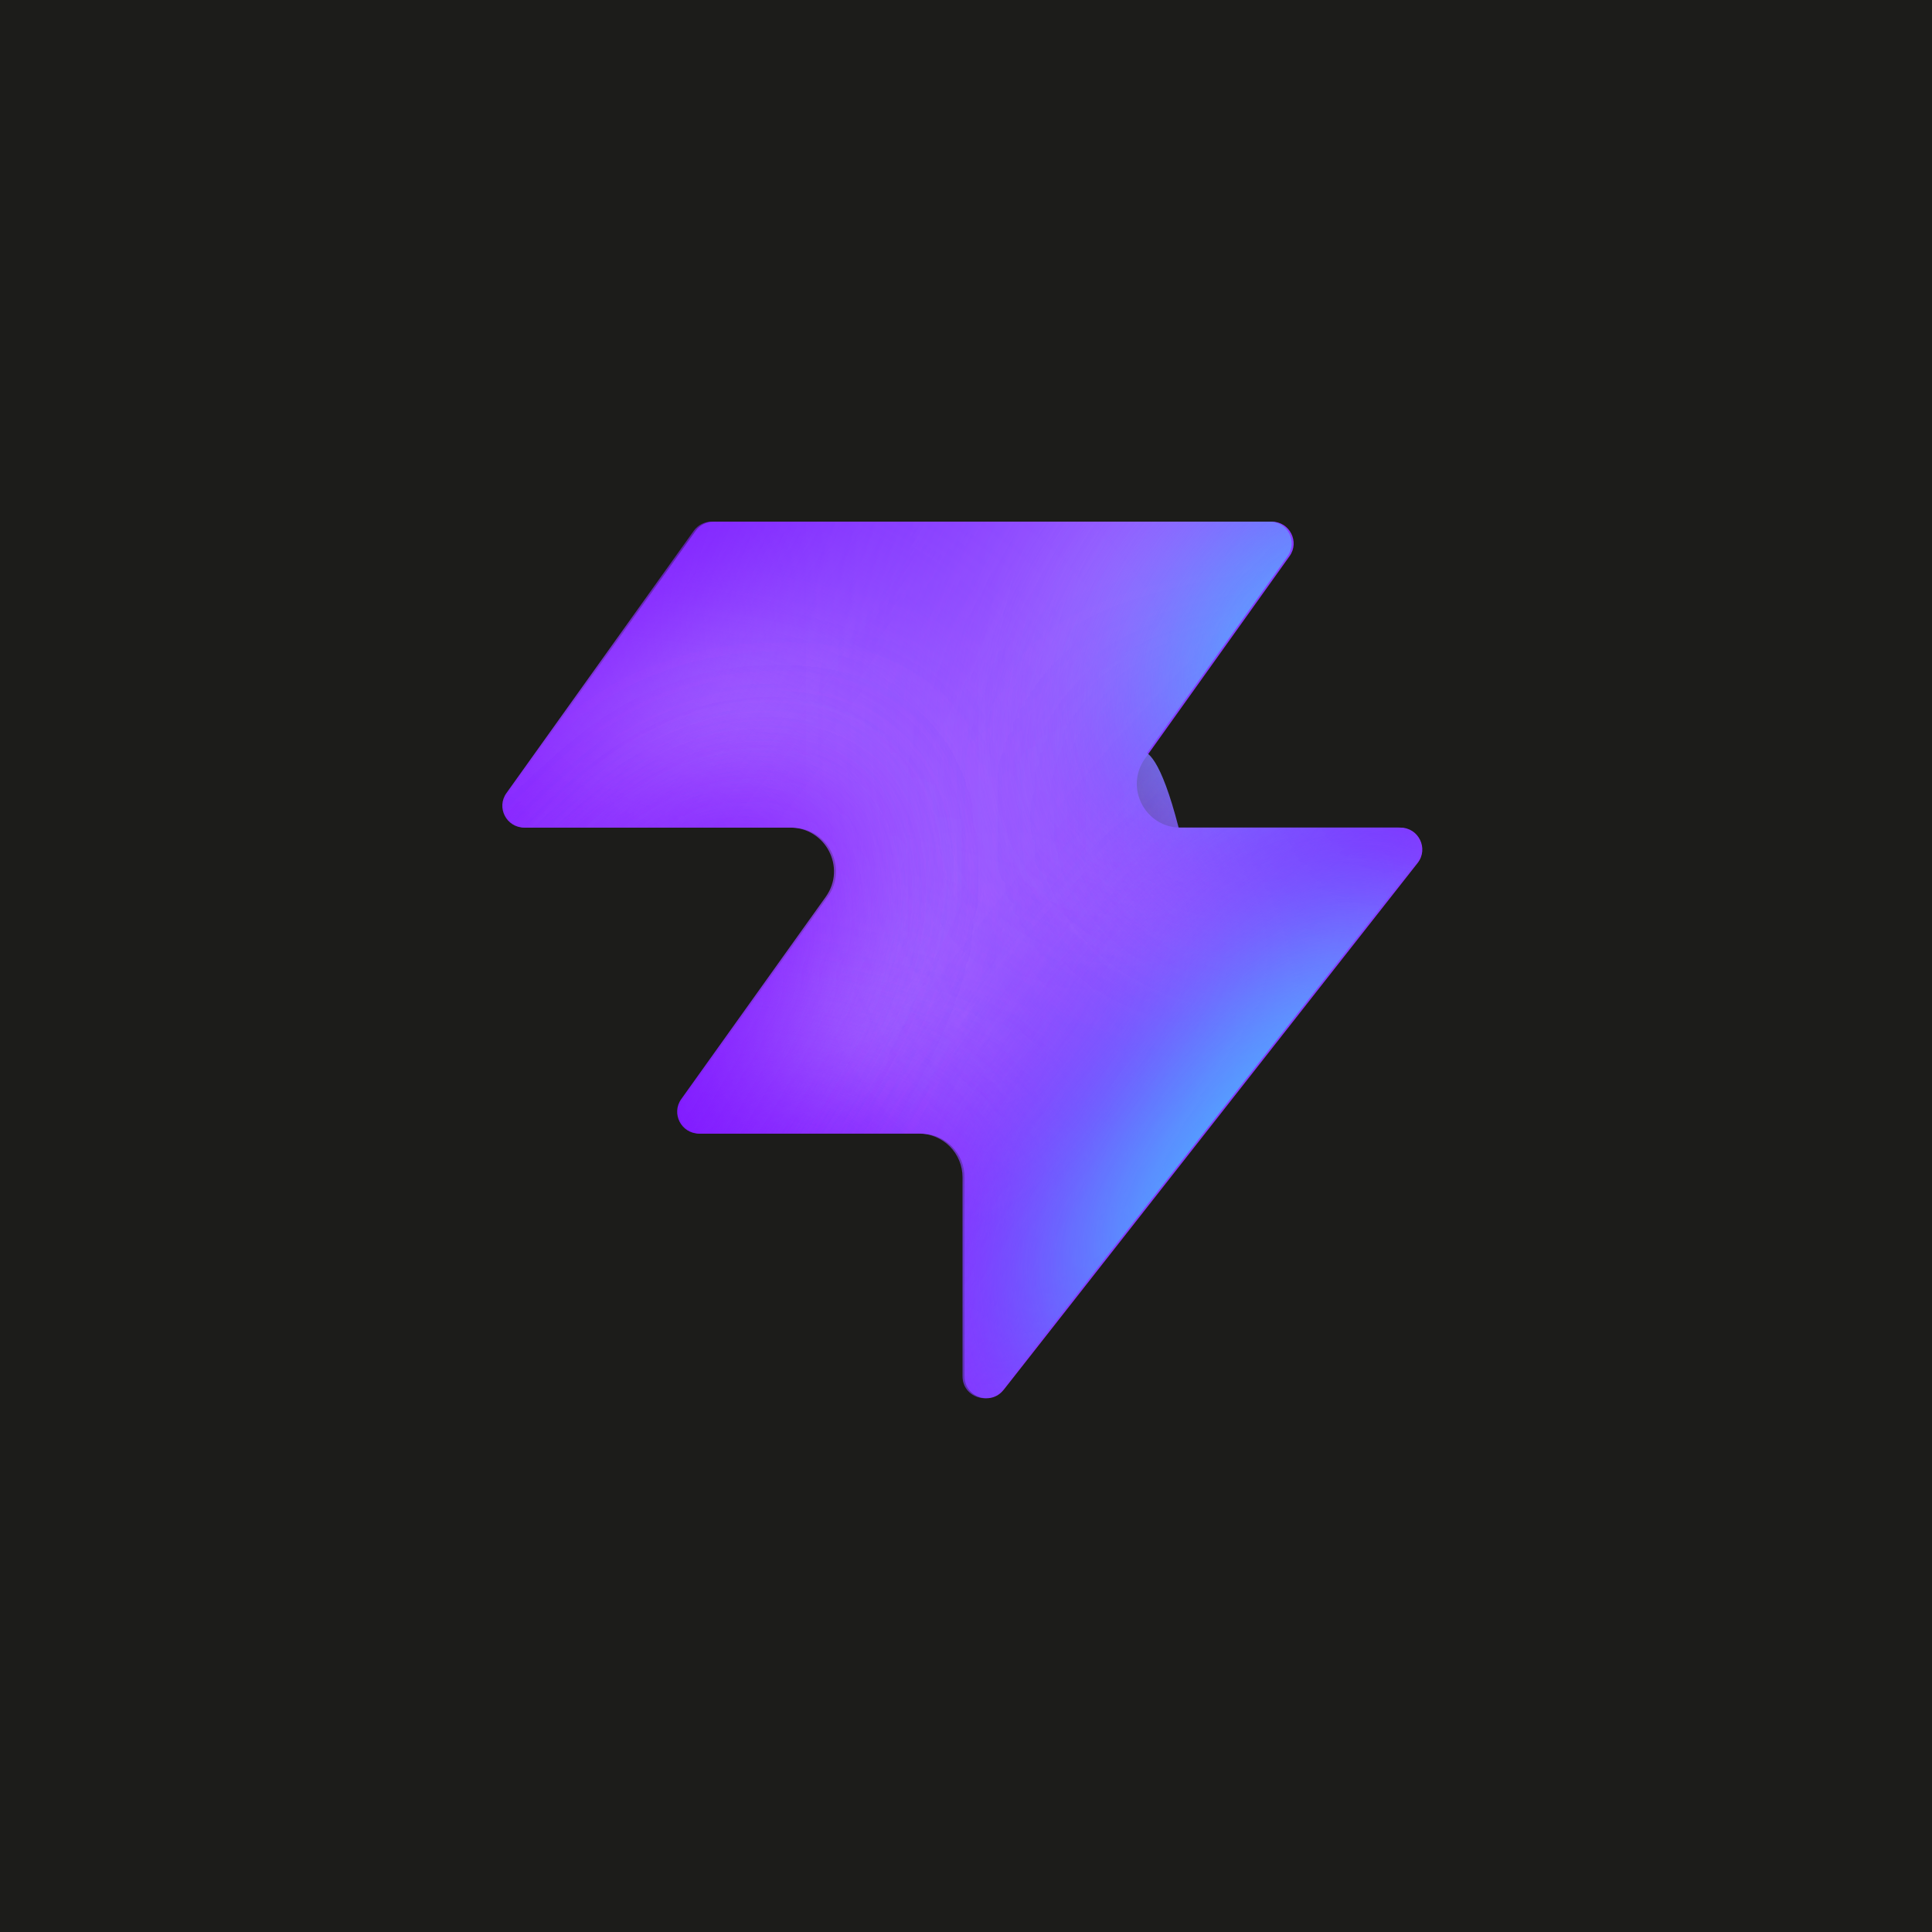
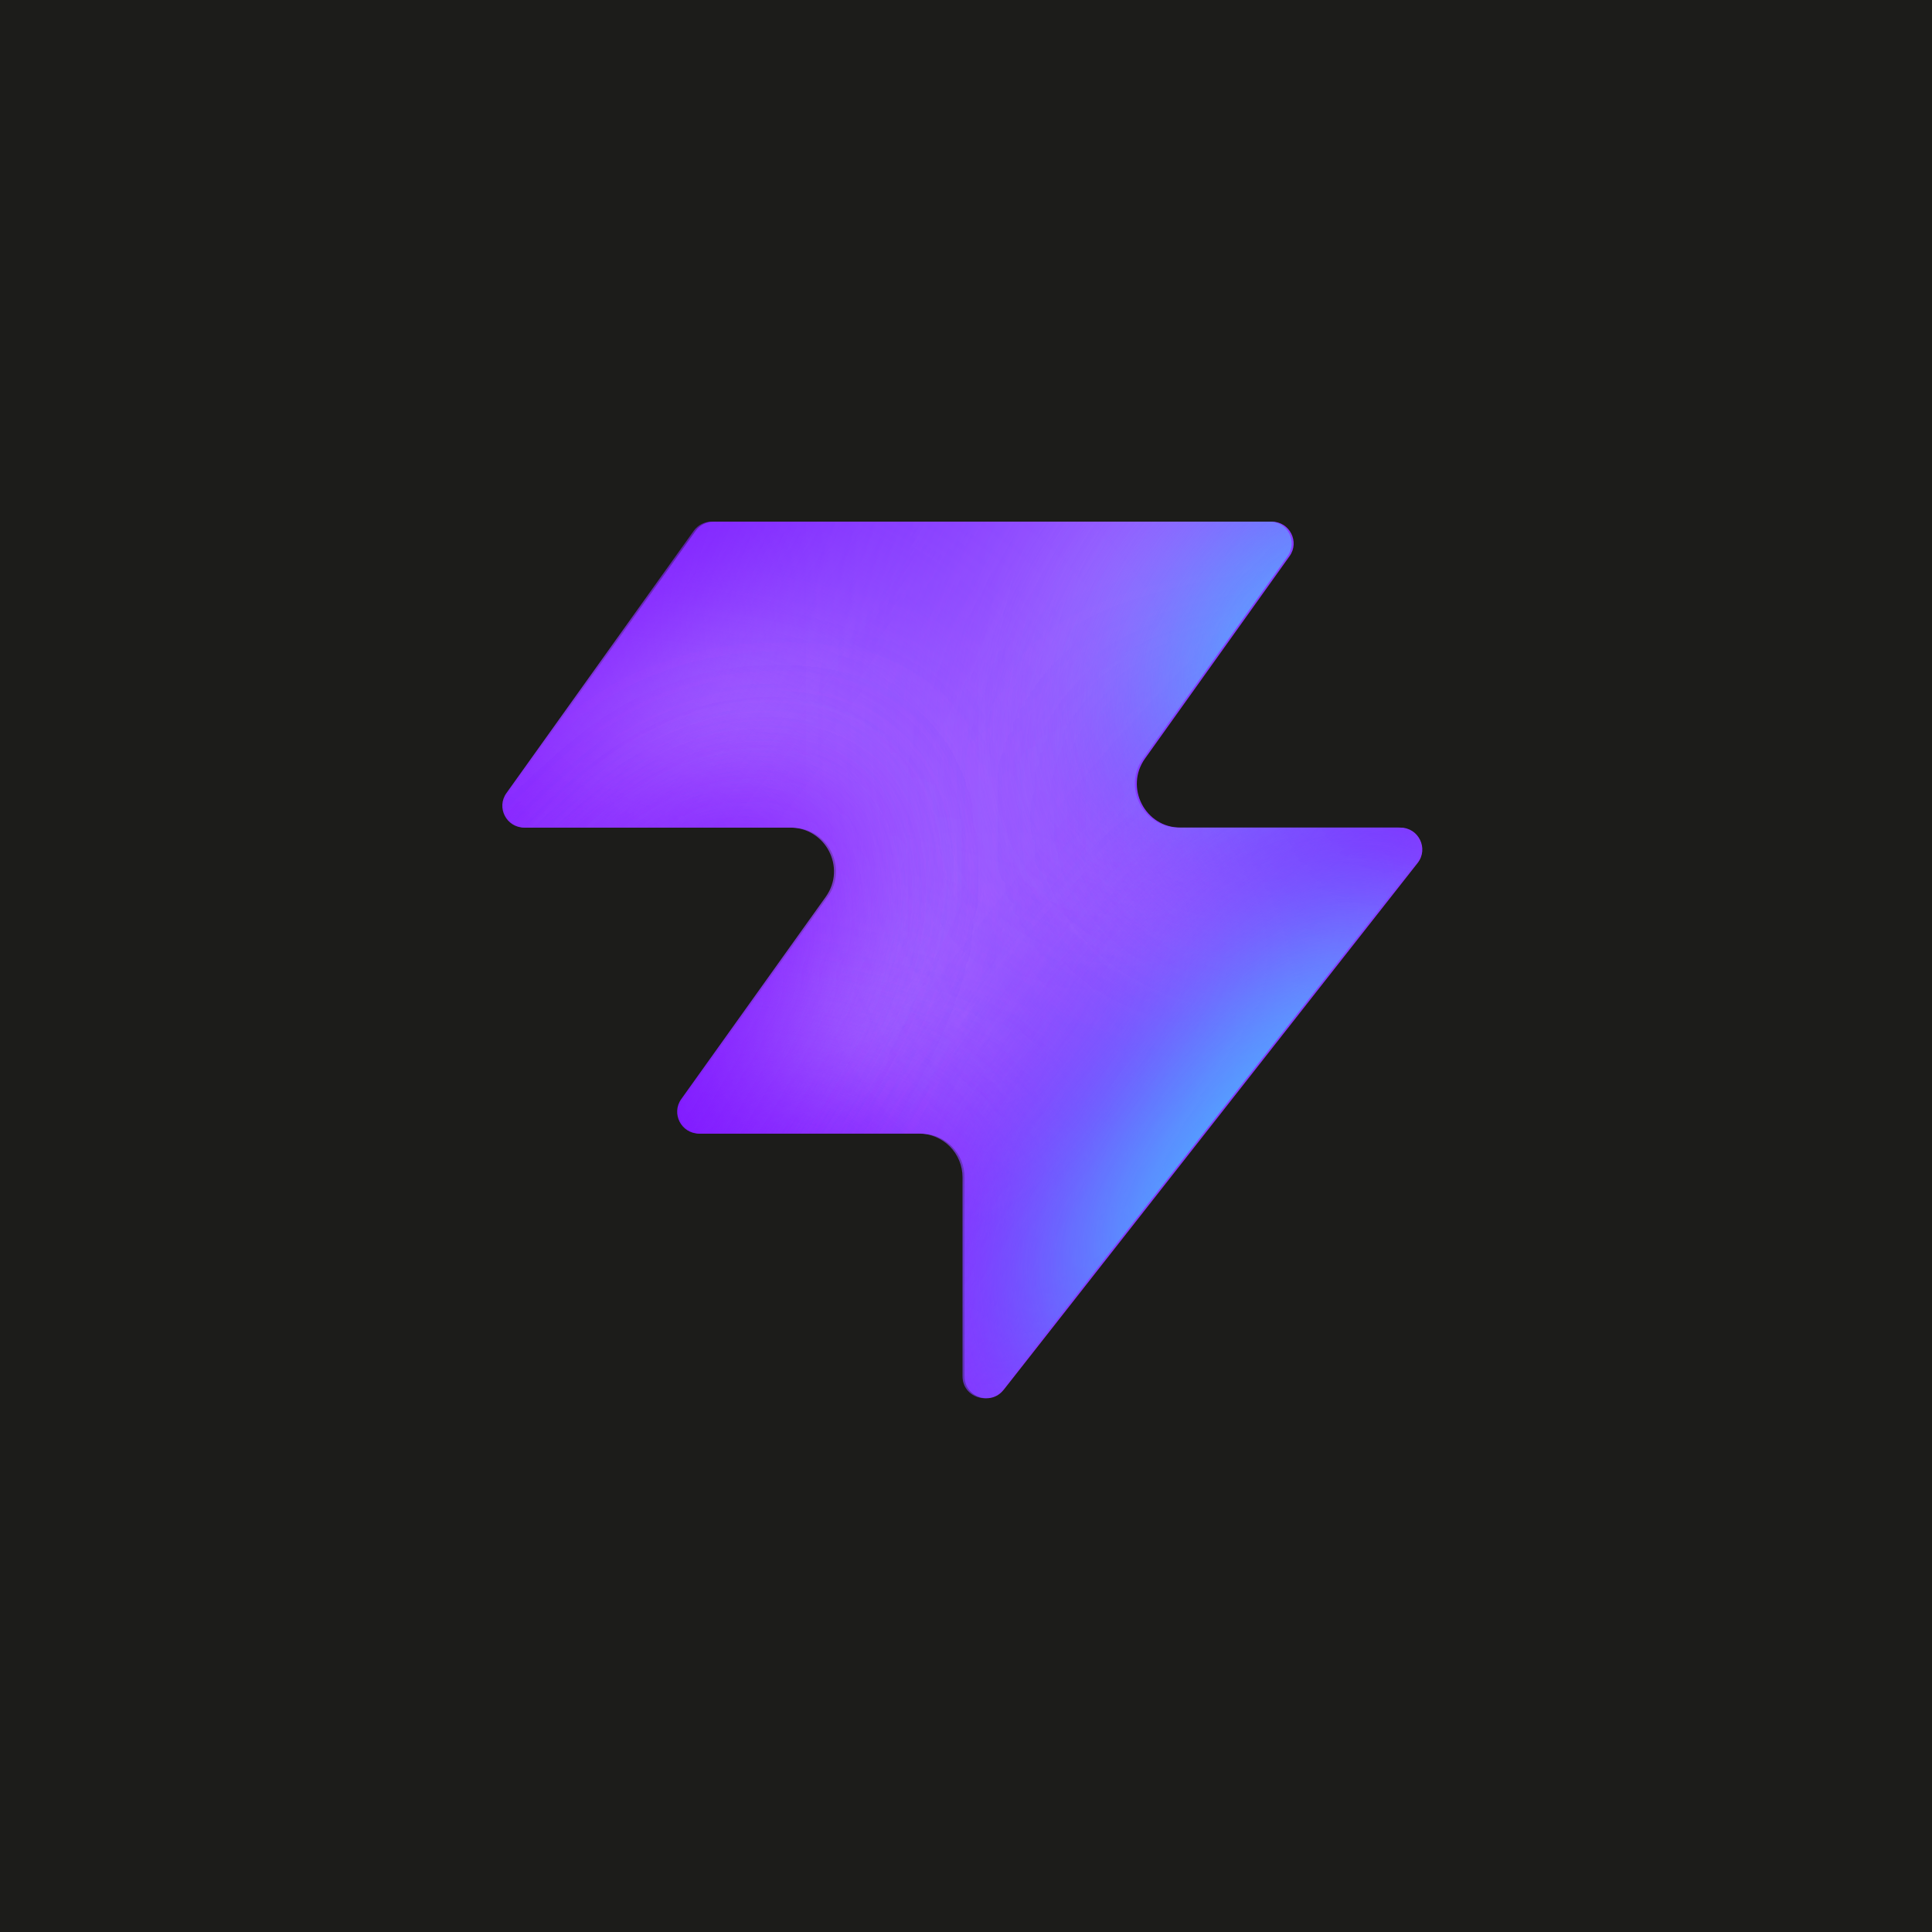
- <svg xmlns="http://www.w3.org/2000/svg" viewBox="0 0 100 100" fill="none">
+ <svg xmlns="http://www.w3.org/2000/svg" viewBox="0 0 100 100">
  <rect width="100" height="100" rx="0" fill="#1c1c1a" />
  <g transform="translate(26, 27) scale(1.0)">
    <path fill="#863bff" d="M25.946 44.938c-.664.845-2.021.375-2.021-.698V33.937a2.26 2.26 0 0 0-2.262-2.262H10.287c-.92 0-1.456-1.04-.92-1.788l7.48-10.471c1.07-1.497 0-3.578-1.842-3.578H1.237c-.92 0-1.456-1.04-.92-1.788L10.013.474c.214-.297.556-.474.92-.474h28.894c.92 0 1.456 1.04.92 1.788l-7.48 10.471c-1.07 1.498 0 3.579 1.842 3.579h11.377c.943 0 1.473 1.088.89 1.83L25.947 44.94z" style="fill:#863bff;fill-opacity:1" />
    <mask id="ma" width="48" height="46" x="0" y="0" maskUnits="userSpaceOnUse" style="mask-type:alpha">
-       <path fill="#000" d="M25.842 44.938c-.664.844-2.021.375-2.021-.698V33.937a2.26 2.26 0 0 0-2.262-2.262H10.183c-.92 0-1.456-1.04-.92-1.788l7.48-10.471c1.07-1.498 0-3.579-1.842-3.579H1.133c-.92 0-1.456-1.04-.92-1.787L9.91.473c.214-.297.556-.474.92-.474h28.894c.92 0 1.456 1.04.92 1.788l-7.48 10.471c-1.07 1.498 0-3.578 1.842 3.578h11.377c.943 0 1.473 1.088.89 1.832L25.843 44.94z" style="fill:#000;fill-opacity:1" />
+       <path fill="#000" d="M25.842 44.938c-.664.844-2.021.375-2.021-.698V33.937a2.26 2.26 0 0 0-2.262-2.262H10.183c-.92 0-1.456-1.04-.92-1.788l7.48-10.471c1.07-1.498 0-3.579-1.842-3.579H1.133c-.92 0-1.456-1.04-.92-1.787L9.91.473c.214-.297.556-.474.92-.474h28.894c.92 0 1.456 1.04.92 1.788l-7.48 10.471c-1.07 1.498 0 3.578 1.842 3.578h11.377c.943 0 1.473 1.088.89 1.832L25.843 44.94z" style="fill:#000;fill-opacity:1" />
    </mask>
    <g mask="url(#ma)">
      <g filter="url(#mb)">
        <ellipse cx="5.508" cy="14.704" fill="#ede6ff" rx="5.508" ry="14.704" transform="matrix(0 1 1 0 -4.47 31.516)" />
      </g>
      <g filter="url(#mc)">
        <ellipse cx="10.399" cy="29.851" fill="#ede6ff" rx="10.399" ry="29.851" transform="matrix(0 1 1 0 -39.328 7.883)" />
      </g>
      <g filter="url(#md)">
-         <ellipse cx="5.508" cy="30.487" fill="#7e14ff" rx="5.508" ry="30.487" transform="rotate(90 -25.913 -14.639)scale(1 -1)" />
+         <ellipse cx="5.508" cy="30.487" fill="#7e14ff" rx="5.508" ry="30.487" transform="rotate(90 -25.913 -14.639) scale(1 -1)" />
      </g>
      <g filter="url(#me)">
-         <ellipse cx="5.508" cy="30.599" fill="#7e14ff" rx="5.508" ry="30.599" transform="rotate(90 -32.644 -3.334)scale(1 -1)" />
+         <ellipse cx="5.508" cy="30.599" fill="#7e14ff" rx="5.508" ry="30.599" transform="rotate(90 -32.644 -3.334) scale(1 -1)" />
      </g>
      <g filter="url(#mf)">
        <ellipse cx="5.508" cy="30.599" fill="#7e14ff" rx="5.508" ry="30.599" transform="matrix(0 1 1 0 -34.34 30.47)" />
      </g>
      <g filter="url(#mg)">
-         <ellipse cx="14.072" cy="22.078" fill="#ede6ff" rx="14.072" ry="22.078" transform="rotate(93 24.506 48.493)scale(-1 1)" />
+         <ellipse cx="14.072" cy="22.078" fill="#ede6ff" rx="14.072" ry="22.078" transform="rotate(93 24.506 48.493) scale(-1 1)" />
      </g>
      <g filter="url(#mh)">
-         <ellipse cx="3.47" cy="21.501" fill="#7e14ff" rx="3.47" ry="21.501" transform="rotate(89 28.708 47.59)scale(-1 1)" />
+         <ellipse cx="3.47" cy="21.501" fill="#7e14ff" rx="3.47" ry="21.501" transform="rotate(89 28.708 47.59) scale(-1 1)" />
      </g>
      <g filter="url(#mi)">
-         <ellipse cx="3.47" cy="21.501" fill="#7e14ff" rx="3.47" ry="21.501" transform="rotate(89 28.708 47.59)scale(-1 1)" />
+         <ellipse cx="3.47" cy="21.501" fill="#7e14ff" rx="3.47" ry="21.501" transform="rotate(89 28.708 47.59) scale(-1 1)" />
      </g>
      <g filter="url(#mj)">
        <ellipse cx=".387" cy="8.972" fill="#7e14ff" rx="4.407" ry="29.108" transform="rotate(40 .387 8.972)" />
      </g>
      <g filter="url(#mk)">
        <ellipse cx="47.523" cy="-6.092" fill="#7e14ff" rx="4.407" ry="29.108" transform="rotate(38 47.523 -6.092)" />
      </g>
      <g filter="url(#ml)">
        <ellipse cx="41.412" cy="6.333" fill="#47bfff" rx="5.971" ry="9.665" transform="rotate(38 41.412 6.333)" />
      </g>
      <g filter="url(#mm)">
        <ellipse cx="-1.879" cy="38.332" fill="#7e14ff" rx="4.407" ry="29.108" transform="rotate(38 -1.88 38.332)" />
      </g>
      <g filter="url(#mn)">
        <ellipse cx="-1.879" cy="38.332" fill="#7e14ff" rx="4.407" ry="29.108" transform="rotate(38 -1.88 38.332)" />
      </g>
      <g filter="url(#mo)">
        <ellipse cx="35.651" cy="29.907" fill="#7e14ff" rx="4.407" ry="29.108" transform="rotate(38 35.651 29.907)" />
      </g>
      <g filter="url(#mp)">
        <ellipse cx="38.418" cy="32.4" fill="#47bfff" rx="5.971" ry="15.297" transform="rotate(38 38.418 32.4)" />
      </g>
    </g>
  </g>
  <defs>
    <filter id="mb" width="60.045" height="41.654" x="-19.77" y="16.149" color-interpolation-filters="sRGB" filterUnits="userSpaceOnUse">
      <feFlood flood-opacity="0" result="BackgroundImageFix" />
      <feBlend in="SourceGraphic" in2="BackgroundImageFix" result="shape" />
      <feGaussianBlur result="effect1_foregroundBlur_2002_17158" stdDeviation="7.659" />
    </filter>
    <filter id="mc" width="90.34" height="51.437" x="-54.613" y="-7.533" color-interpolation-filters="sRGB" filterUnits="userSpaceOnUse">
      <feFlood flood-opacity="0" result="BackgroundImageFix" />
      <feBlend in="SourceGraphic" in2="BackgroundImageFix" result="shape" />
      <feGaussianBlur result="effect1_foregroundBlur_2002_17158" stdDeviation="7.659" />
    </filter>
    <filter id="md" width="79.355" height="29.4" x="-49.64" y="2.03" color-interpolation-filters="sRGB" filterUnits="userSpaceOnUse">
      <feFlood flood-opacity="0" result="BackgroundImageFix" />
      <feBlend in="SourceGraphic" in2="BackgroundImageFix" result="shape" />
      <feGaussianBlur result="effect1_foregroundBlur_2002_17158" stdDeviation="4.596" />
    </filter>
    <filter id="me" width="79.579" height="29.4" x="-45.045" y="20.029" color-interpolation-filters="sRGB" filterUnits="userSpaceOnUse">
      <feFlood flood-opacity="0" result="BackgroundImageFix" />
      <feBlend in="SourceGraphic" in2="BackgroundImageFix" result="shape" />
      <feGaussianBlur result="effect1_foregroundBlur_2002_17158" stdDeviation="4.596" />
    </filter>
    <filter id="mf" width="79.579" height="29.4" x="-43.513" y="21.178" color-interpolation-filters="sRGB" filterUnits="userSpaceOnUse">
      <feFlood flood-opacity="0" result="BackgroundImageFix" />
      <feBlend in="SourceGraphic" in2="BackgroundImageFix" result="shape" />
      <feGaussianBlur result="effect1_foregroundBlur_2002_17158" stdDeviation="4.596" />
    </filter>
    <filter id="mg" width="74.749" height="58.852" x="15.756" y="-17.901" color-interpolation-filters="sRGB" filterUnits="userSpaceOnUse">
      <feFlood flood-opacity="0" result="BackgroundImageFix" />
      <feBlend in="SourceGraphic" in2="BackgroundImageFix" result="shape" />
      <feGaussianBlur result="effect1_foregroundBlur_2002_17158" stdDeviation="7.659" />
    </filter>
    <filter id="mh" width="61.377" height="25.362" x="23.548" y="2.284" color-interpolation-filters="sRGB" filterUnits="userSpaceOnUse">
      <feFlood flood-opacity="0" result="BackgroundImageFix" />
      <feBlend in="SourceGraphic" in2="BackgroundImageFix" result="shape" />
      <feGaussianBlur result="effect1_foregroundBlur_2002_17158" stdDeviation="4.596" />
    </filter>
    <filter id="mi" width="61.377" height="25.362" x="23.548" y="2.284" color-interpolation-filters="sRGB" filterUnits="userSpaceOnUse">
      <feFlood flood-opacity="0" result="BackgroundImageFix" />
      <feBlend in="SourceGraphic" in2="BackgroundImageFix" result="shape" />
      <feGaussianBlur result="effect1_foregroundBlur_2002_17158" stdDeviation="4.596" />
    </filter>
    <filter id="mj" width="56.045" height="63.649" x="-27.636" y="-22.853" color-interpolation-filters="sRGB" filterUnits="userSpaceOnUse">
      <feFlood flood-opacity="0" result="BackgroundImageFix" />
      <feBlend in="SourceGraphic" in2="BackgroundImageFix" result="shape" />
      <feGaussianBlur result="effect1_foregroundBlur_2002_17158" stdDeviation="4.596" />
    </filter>
    <filter id="mk" width="54.814" height="64.646" x="20.116" y="-38.415" color-interpolation-filters="sRGB" filterUnits="userSpaceOnUse">
      <feFlood flood-opacity="0" result="BackgroundImageFix" />
      <feBlend in="SourceGraphic" in2="BackgroundImageFix" result="shape" />
      <feGaussianBlur result="effect1_foregroundBlur_2002_17158" stdDeviation="4.596" />
    </filter>
    <filter id="ml" width="33.541" height="35.313" x="24.641" y="-11.323" color-interpolation-filters="sRGB" filterUnits="userSpaceOnUse">
      <feFlood flood-opacity="0" result="BackgroundImageFix" />
      <feBlend in="SourceGraphic" in2="BackgroundImageFix" result="shape" />
      <feGaussianBlur result="effect1_foregroundBlur_2002_17158" stdDeviation="4.596" />
    </filter>
    <filter id="mm" width="54.814" height="64.646" x="-29.286" y="6.009" color-interpolation-filters="sRGB" filterUnits="userSpaceOnUse">
      <feFlood flood-opacity="0" result="BackgroundImageFix" />
      <feBlend in="SourceGraphic" in2="BackgroundImageFix" result="shape" />
      <feGaussianBlur result="effect1_foregroundBlur_2002_17158" stdDeviation="4.596" />
    </filter>
    <filter id="mn" width="54.814" height="64.646" x="-29.286" y="6.009" color-interpolation-filters="sRGB" filterUnits="userSpaceOnUse">
      <feFlood flood-opacity="0" result="BackgroundImageFix" />
      <feBlend in="SourceGraphic" in2="BackgroundImageFix" result="shape" />
      <feGaussianBlur result="effect1_foregroundBlur_2002_17158" stdDeviation="4.596" />
    </filter>
    <filter id="mo" width="54.814" height="64.646" x="8.244" y="-2.416" color-interpolation-filters="sRGB" filterUnits="userSpaceOnUse">
      <feFlood flood-opacity="0" result="BackgroundImageFix" />
      <feBlend in="SourceGraphic" in2="BackgroundImageFix" result="shape" />
      <feGaussianBlur result="effect1_foregroundBlur_2002_17158" stdDeviation="4.596" />
    </filter>
    <filter id="mp" width="39.409" height="43.623" x="18.713" y="10.588" color-interpolation-filters="sRGB" filterUnits="userSpaceOnUse">
      <feFlood flood-opacity="0" result="BackgroundImageFix" />
      <feBlend in="SourceGraphic" in2="BackgroundImageFix" result="shape" />
      <feGaussianBlur result="effect1_foregroundBlur_2002_17158" stdDeviation="4.596" />
    </filter>
  </defs>
</svg>
